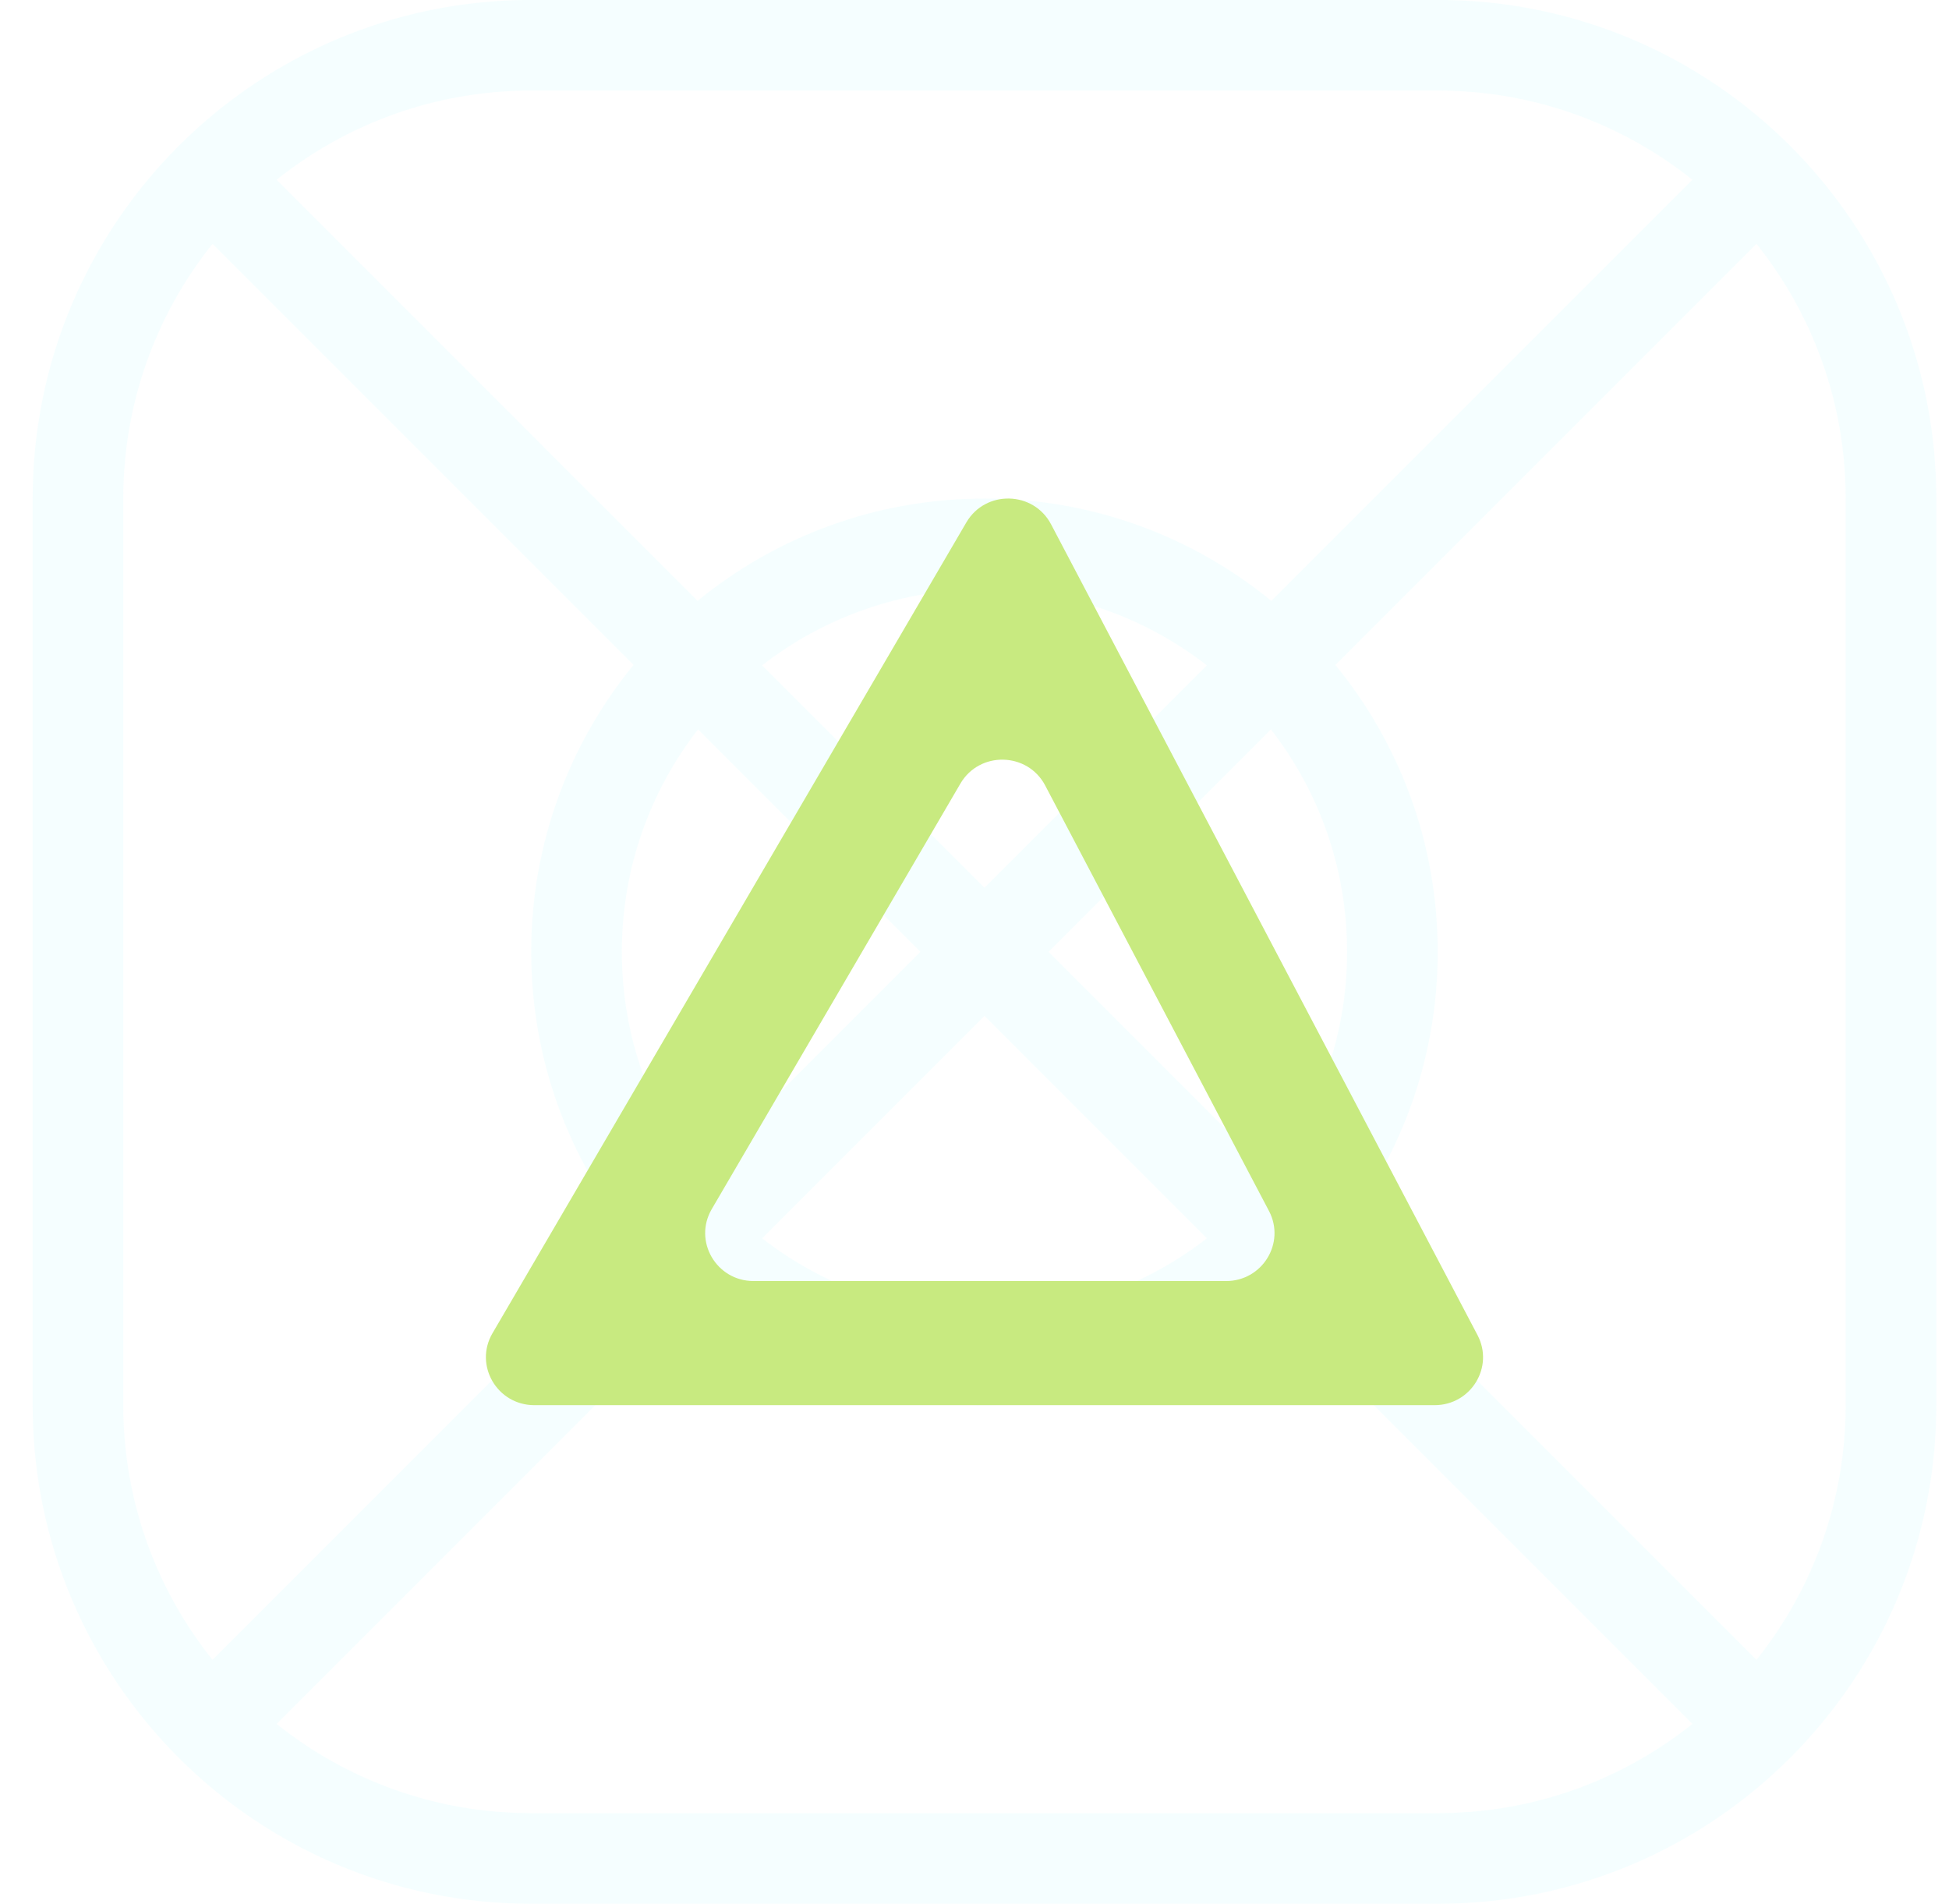
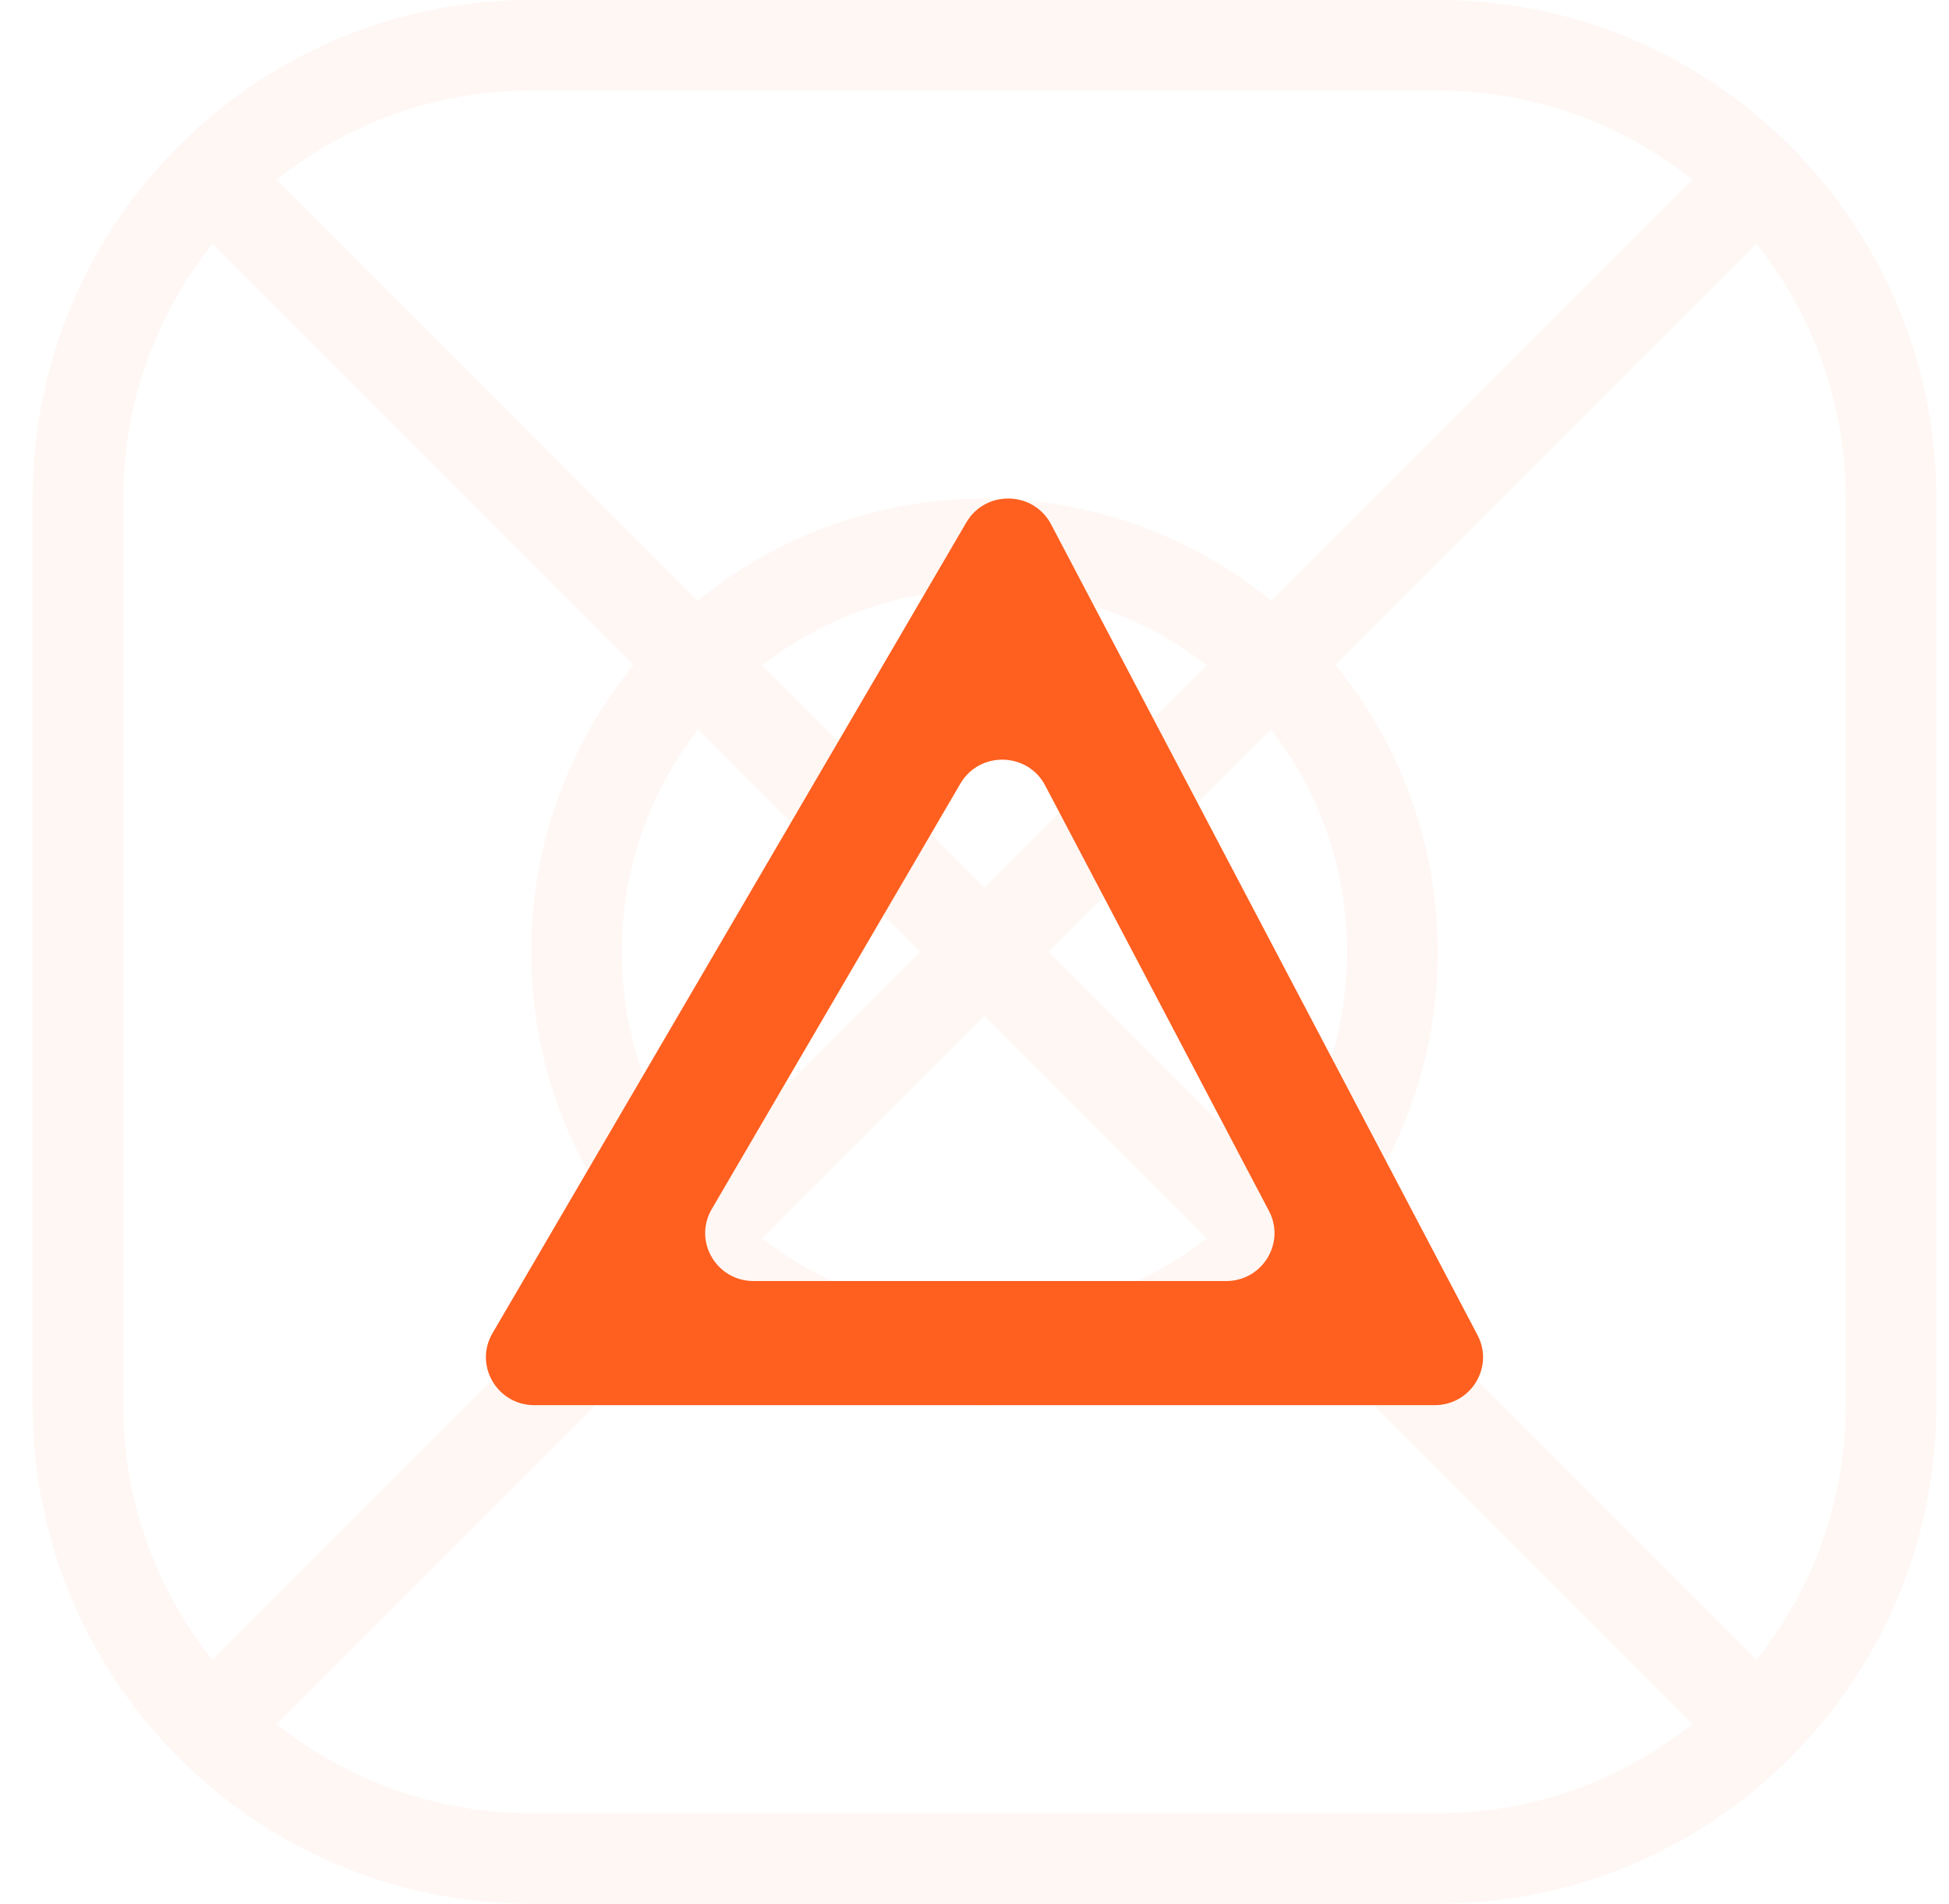
- <svg xmlns="http://www.w3.org/2000/svg" width="43" height="42" viewBox="0 0 43 42" fill="none">
-   <path opacity="0.05" fill-rule="evenodd" clip-rule="evenodd" d="M31.72 1.998H11.72C9.595 1.998 7.642 2.735 6.103 3.966L15.391 13.255C17.115 11.844 19.319 10.998 21.72 10.998C24.122 10.998 26.325 11.844 28.049 13.255L37.338 3.966C35.798 2.735 33.845 1.998 31.72 1.998ZM26.626 14.678C25.271 13.625 23.569 12.998 21.72 12.998C19.872 12.998 18.169 13.625 16.814 14.678L21.72 19.584L26.626 14.678ZM13.977 14.669L4.688 5.38C3.457 6.92 2.72 8.873 2.72 10.998V30.998C2.72 33.123 3.457 35.076 4.688 36.616L13.977 27.327C12.567 25.603 11.72 23.399 11.72 20.998C11.72 18.597 12.567 16.393 13.977 14.669ZM15.4 25.904C14.347 24.549 13.72 22.847 13.72 20.998C13.72 19.149 14.347 17.447 15.4 16.092L20.306 20.998L15.4 25.904ZM15.392 28.741L6.103 38.03C7.642 39.262 9.595 39.998 11.72 39.998H31.72C33.845 39.998 35.798 39.262 37.338 38.03L28.049 28.741C26.325 30.152 24.122 30.998 21.72 30.998C19.319 30.998 17.115 30.152 15.392 28.741ZM26.626 27.318C25.271 28.371 23.569 28.998 21.72 28.998C19.872 28.998 18.169 28.371 16.815 27.318L21.72 22.412L26.626 27.318ZM28.04 25.904L23.134 20.998L28.04 16.092C29.093 17.447 29.72 19.149 29.72 20.998C29.72 22.847 29.093 24.549 28.04 25.904ZM29.463 27.327C30.874 25.603 31.72 23.399 31.72 20.998C31.72 18.597 30.874 16.393 29.463 14.669L38.752 5.38C39.984 6.92 40.72 8.873 40.72 10.998V30.998C40.72 33.123 39.984 35.076 38.752 36.616L29.463 27.327ZM11.72 -0.002C5.645 -0.002 0.72 4.923 0.72 10.998V30.998C0.72 37.073 5.645 41.998 11.72 41.998H31.72C37.795 41.998 42.72 37.073 42.72 30.998V10.998C42.72 4.923 37.795 -0.002 31.72 -0.002H11.72Z" fill="#2EF2FF" />
-   <path fill-rule="evenodd" clip-rule="evenodd" d="M21.32 11.525C21.741 10.804 22.8 10.827 23.189 11.566L32.598 29.453C32.968 30.156 32.453 30.998 31.652 30.998H11.789C10.967 30.998 10.454 30.116 10.865 29.412L21.32 11.525ZM15.703 26.673C15.291 27.378 15.804 28.26 16.626 28.26H27.051C27.852 28.26 28.367 27.418 27.997 26.714L23.059 17.327C22.67 16.588 21.611 16.564 21.189 17.286L15.703 26.673Z" fill="#C8EA80" />
+ <svg xmlns="http://www.w3.org/2000/svg" width="43" height="42" viewBox="0 0 43 42" fill="#FF5F1F">
+   <path opacity="0.05" fill-rule="evenodd" clip-rule="evenodd" d="M31.72 1.998H11.72C9.595 1.998 7.642 2.735 6.103 3.966L15.391 13.255C17.115 11.844 19.319 10.998 21.72 10.998C24.122 10.998 26.325 11.844 28.049 13.255L37.338 3.966C35.798 2.735 33.845 1.998 31.72 1.998ZM26.626 14.678C25.271 13.625 23.569 12.998 21.72 12.998C19.872 12.998 18.169 13.625 16.814 14.678L21.72 19.584L26.626 14.678ZM13.977 14.669L4.688 5.38C3.457 6.92 2.72 8.873 2.72 10.998V30.998C2.72 33.123 3.457 35.076 4.688 36.616L13.977 27.327C12.567 25.603 11.72 23.399 11.72 20.998C11.72 18.597 12.567 16.393 13.977 14.669ZM15.4 25.904C14.347 24.549 13.72 22.847 13.72 20.998C13.72 19.149 14.347 17.447 15.4 16.092L20.306 20.998L15.4 25.904ZM15.392 28.741L6.103 38.03C7.642 39.262 9.595 39.998 11.72 39.998H31.72C33.845 39.998 35.798 39.262 37.338 38.03L28.049 28.741C26.325 30.152 24.122 30.998 21.72 30.998C19.319 30.998 17.115 30.152 15.392 28.741ZM26.626 27.318C25.271 28.371 23.569 28.998 21.72 28.998C19.872 28.998 18.169 28.371 16.815 27.318L21.72 22.412L26.626 27.318ZM28.04 25.904L23.134 20.998L28.04 16.092C29.093 17.447 29.72 19.149 29.72 20.998C29.72 22.847 29.093 24.549 28.04 25.904ZM29.463 27.327C30.874 25.603 31.72 23.399 31.72 20.998C31.72 18.597 30.874 16.393 29.463 14.669L38.752 5.38C39.984 6.92 40.72 8.873 40.72 10.998V30.998C40.72 33.123 39.984 35.076 38.752 36.616L29.463 27.327ZM11.72 -0.002C5.645 -0.002 0.72 4.923 0.72 10.998V30.998C0.72 37.073 5.645 41.998 11.72 41.998H31.72C37.795 41.998 42.72 37.073 42.72 30.998V10.998C42.72 4.923 37.795 -0.002 31.72 -0.002H11.72Z" fill="#FF5F1F" />
+   <path fill-rule="evenodd" clip-rule="evenodd" d="M21.32 11.525C21.741 10.804 22.8 10.827 23.189 11.566L32.598 29.453C32.968 30.156 32.453 30.998 31.652 30.998H11.789C10.967 30.998 10.454 30.116 10.865 29.412L21.32 11.525ZM15.703 26.673C15.291 27.378 15.804 28.26 16.626 28.26H27.051C27.852 28.26 28.367 27.418 27.997 26.714L23.059 17.327C22.67 16.588 21.611 16.564 21.189 17.286L15.703 26.673Z" fill="#FF5F1F" />
</svg>
